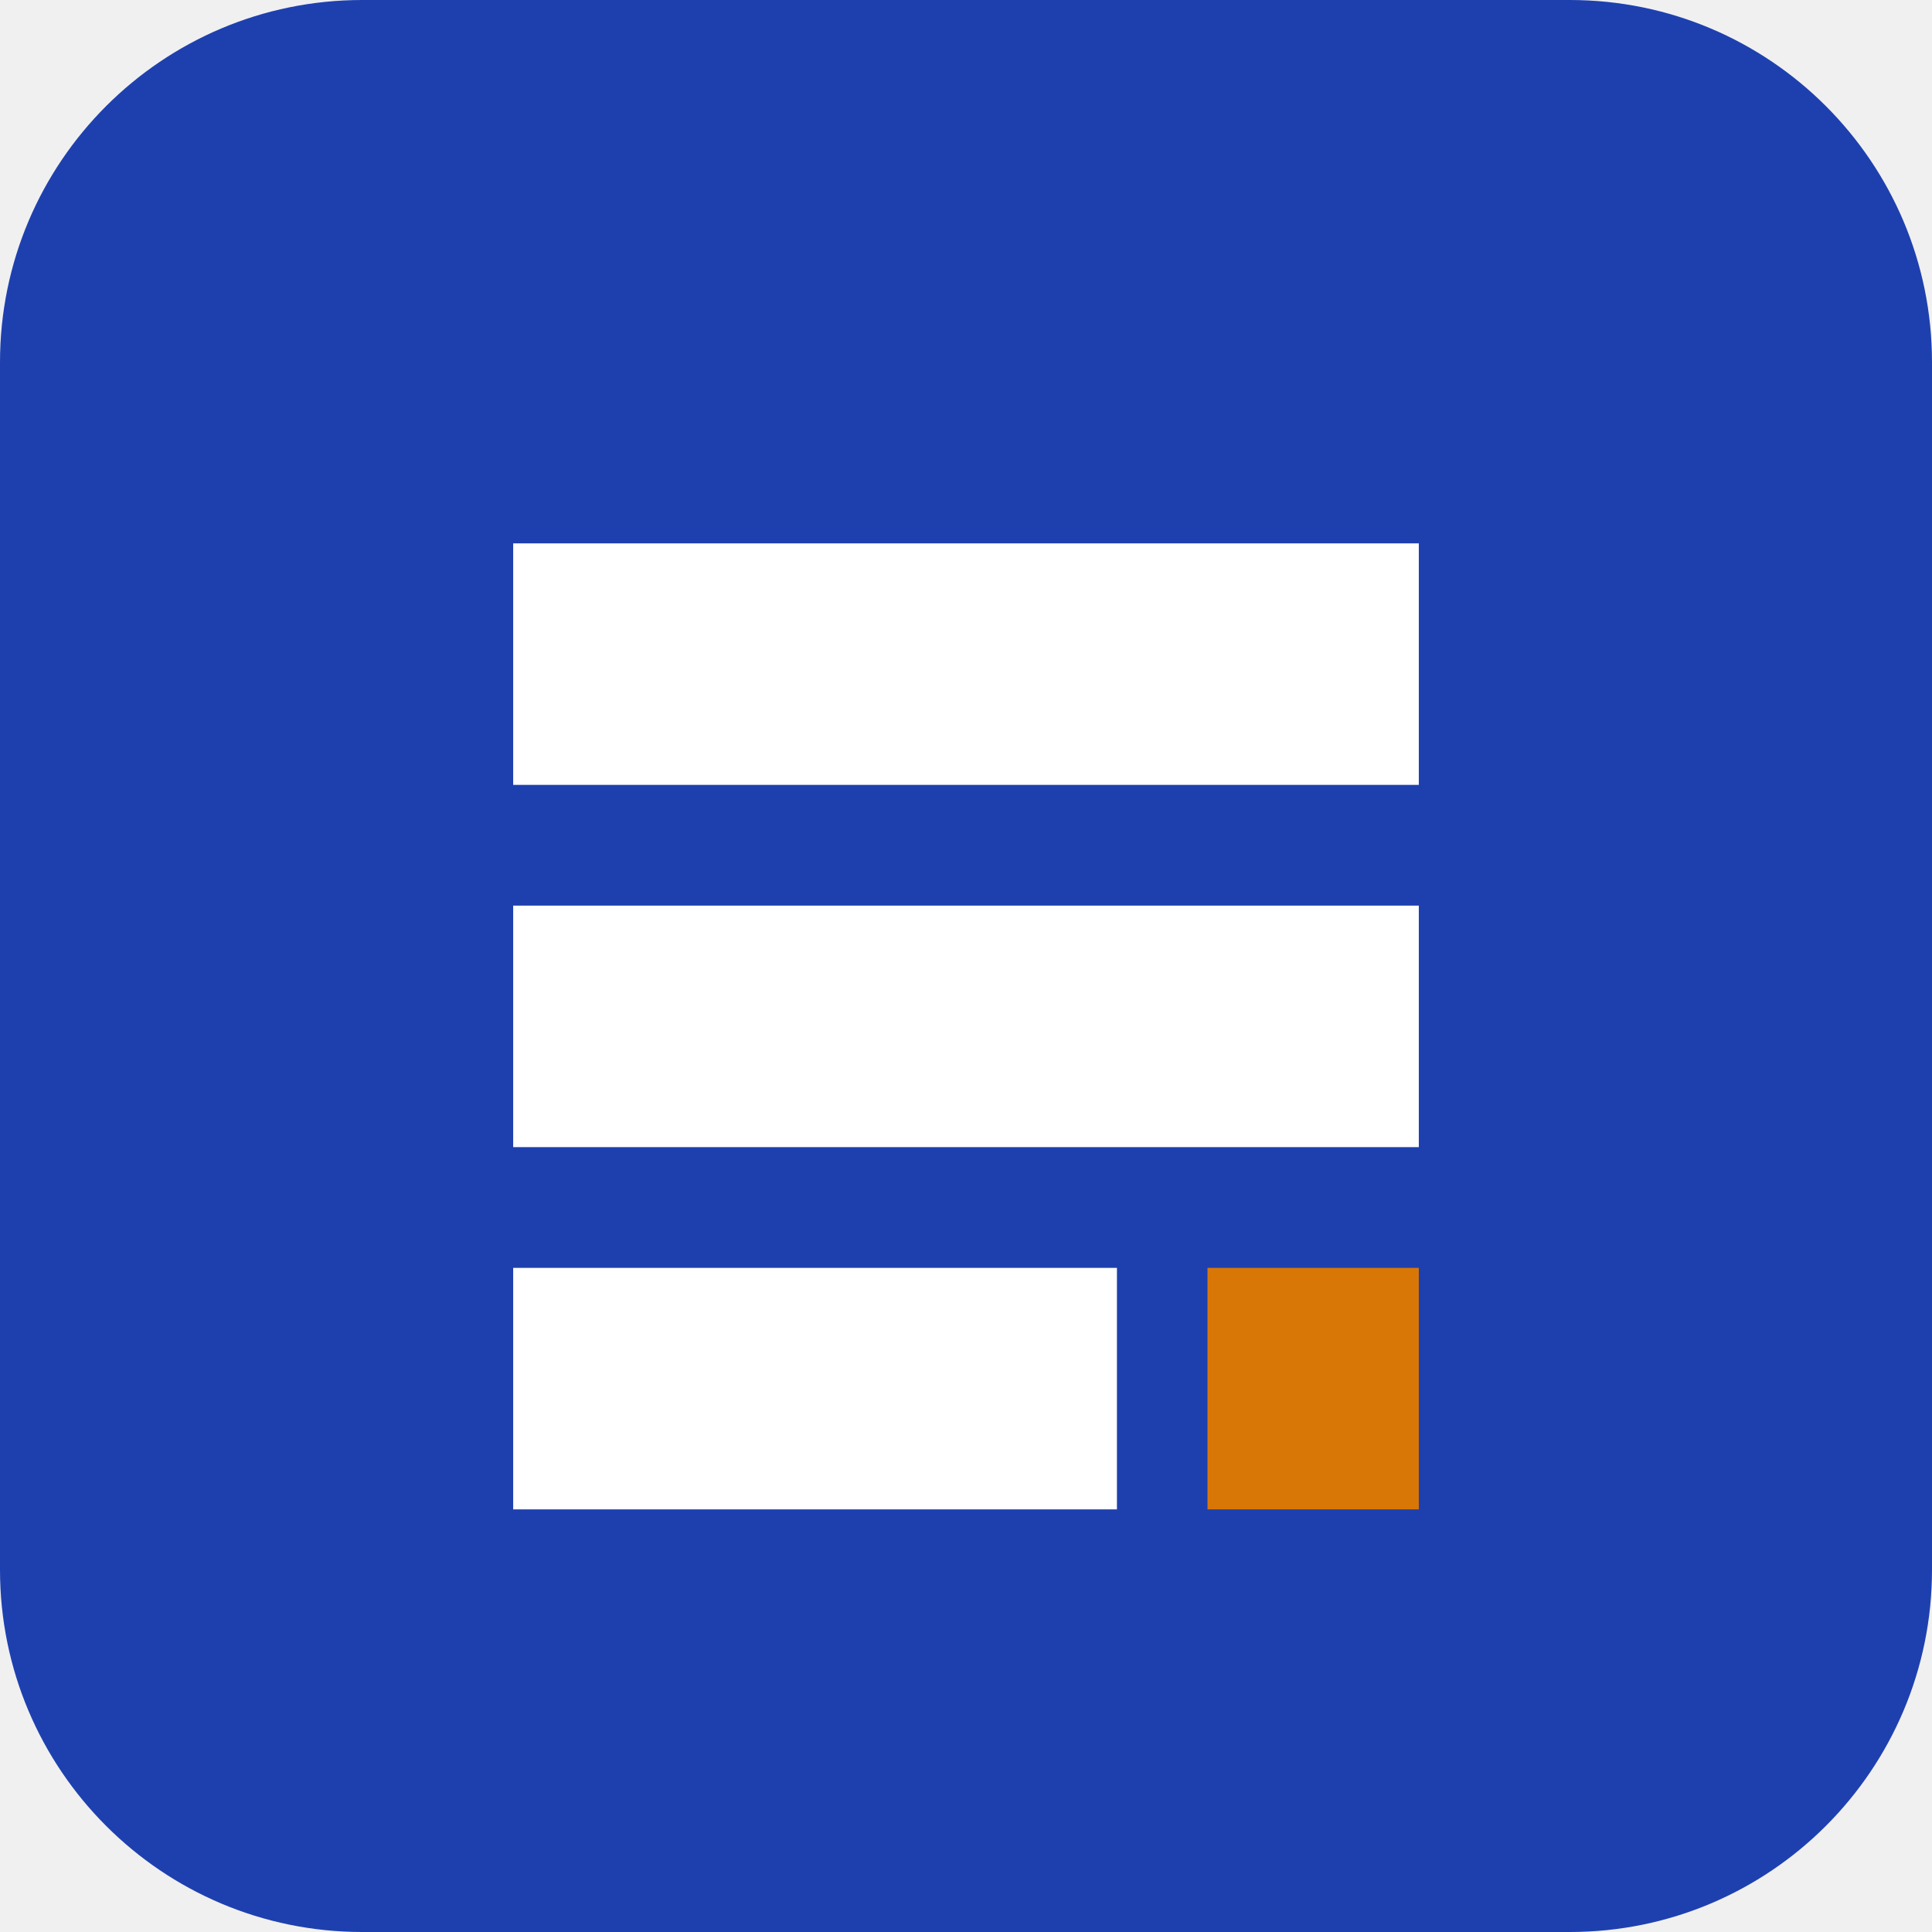
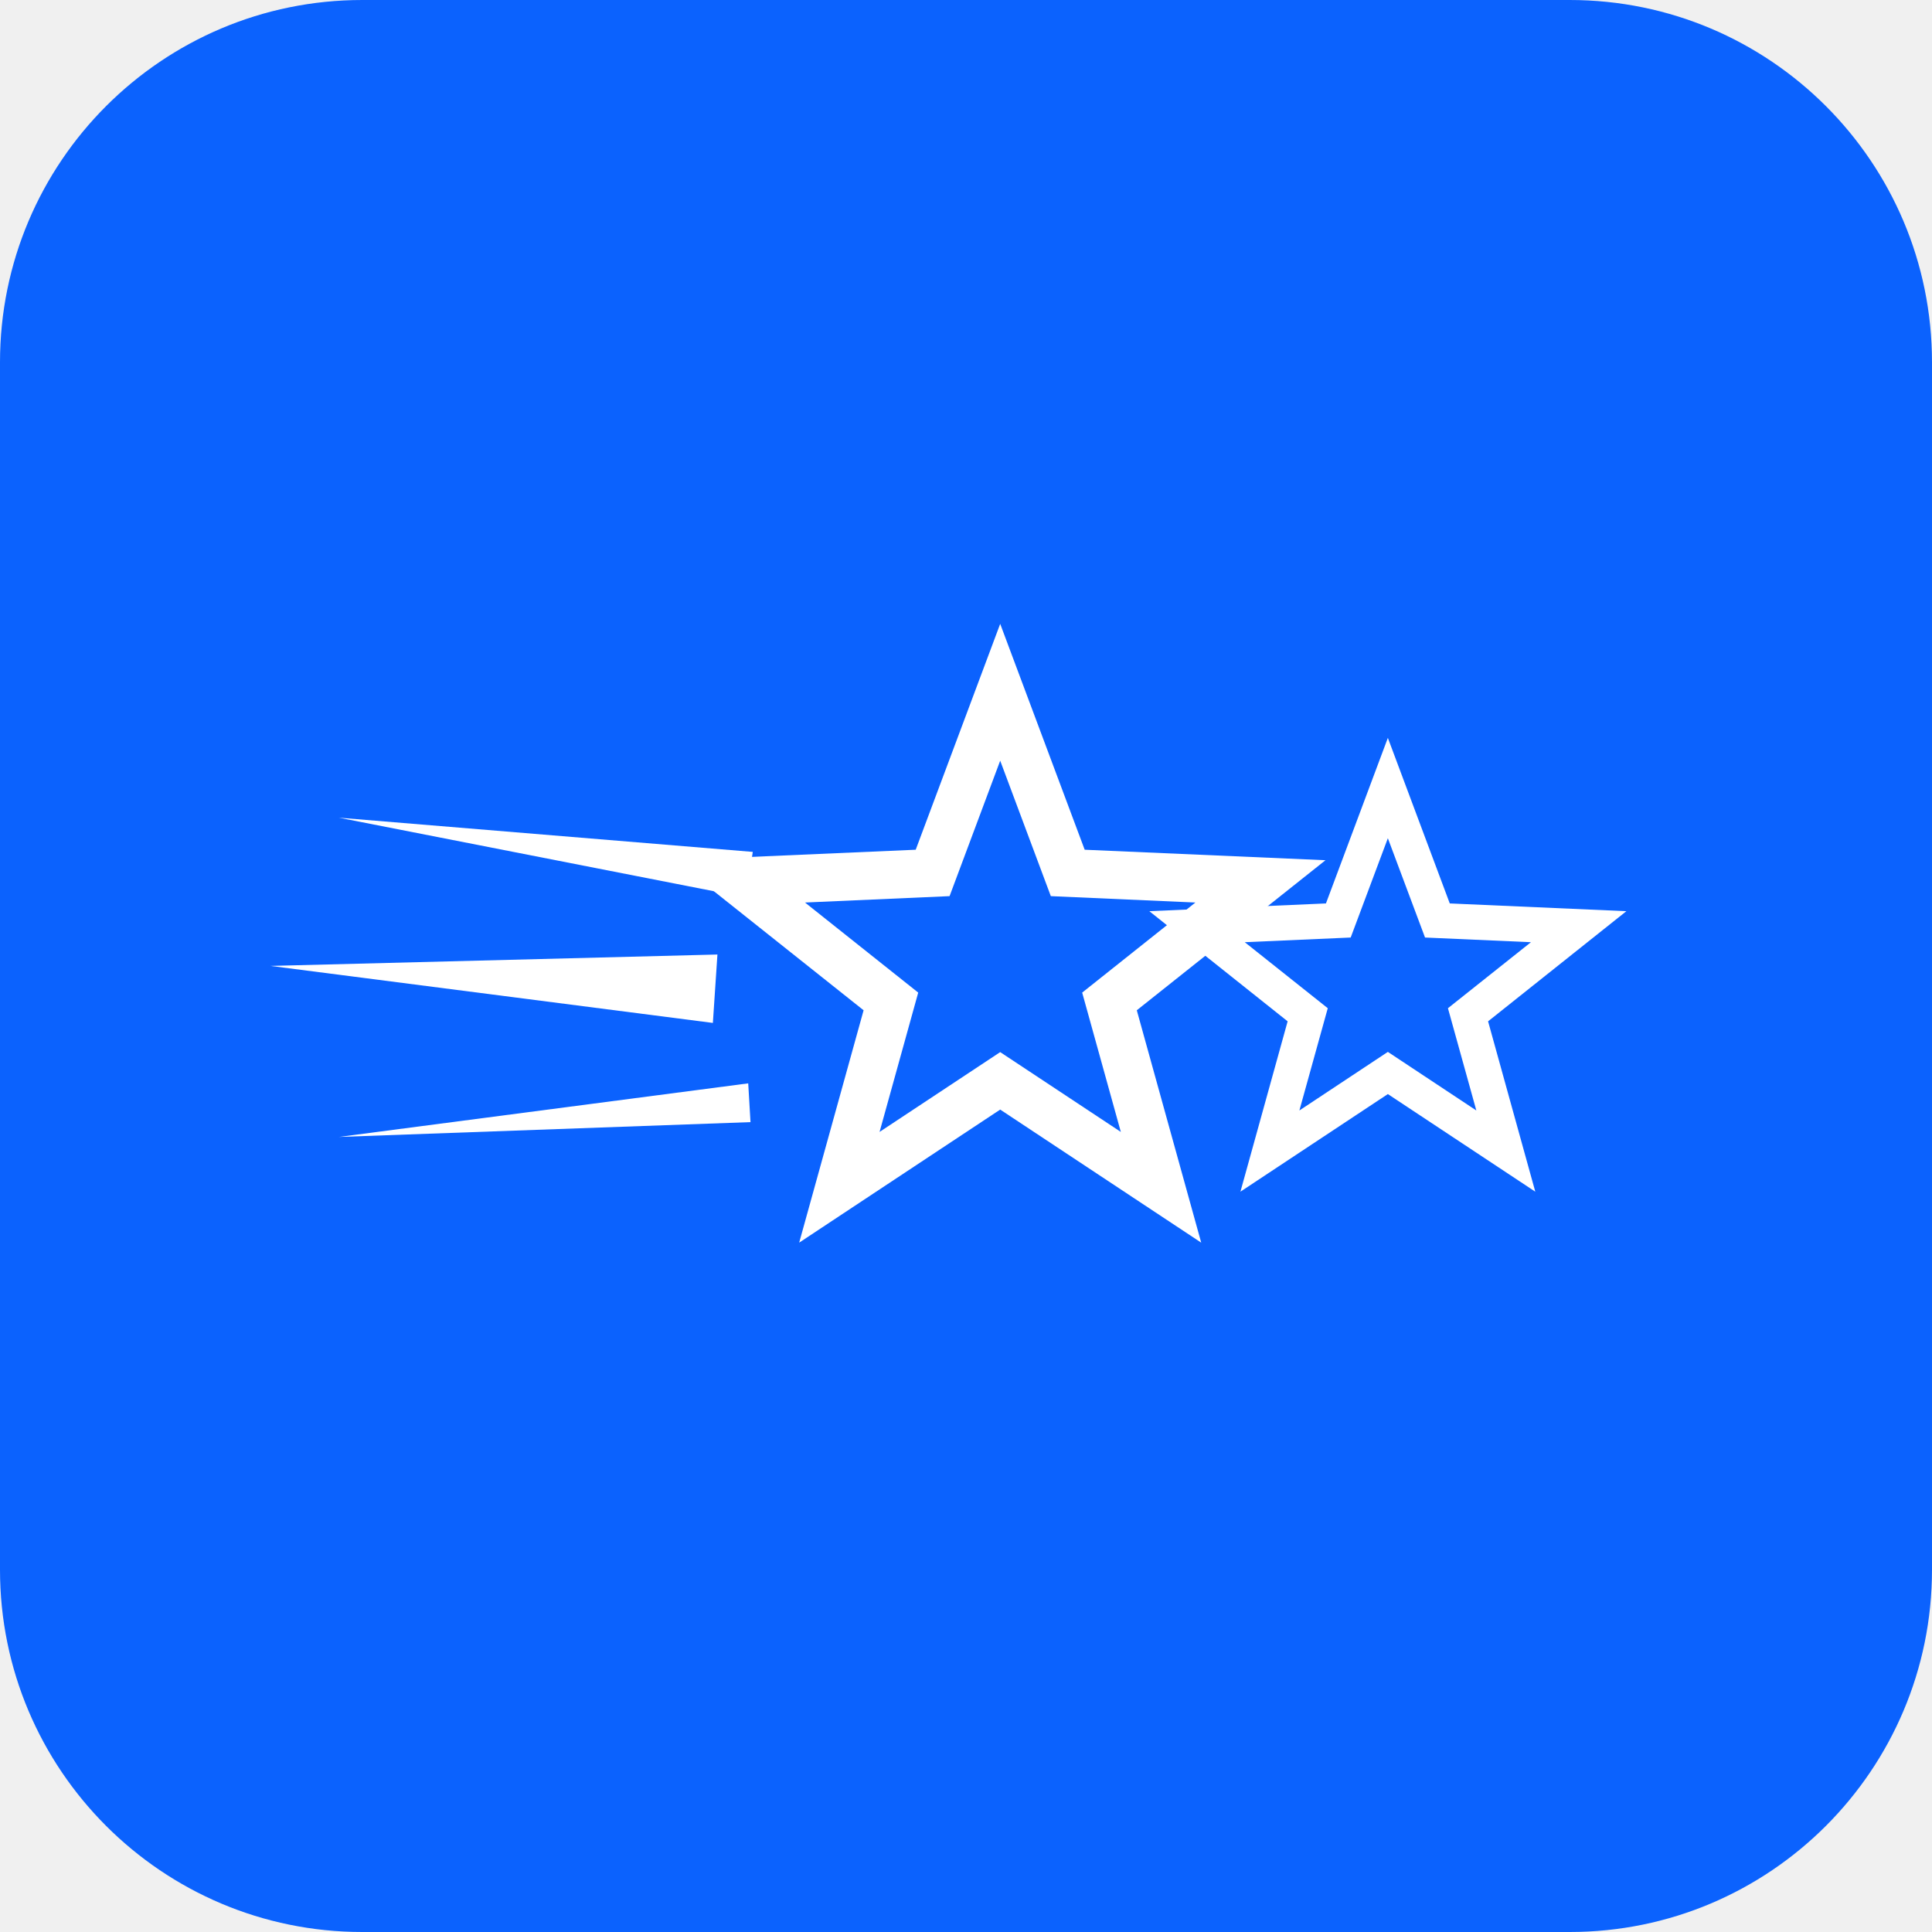
- <svg xmlns="http://www.w3.org/2000/svg" viewBox="0 0 64 64" role="img" aria-label="SID Retail">
-   <rect width="64" height="64" rx="12" fill="#1e40af" />
-   <path d="M17 18h30v8H17zm0 12h30v8H17zm0 12h20v8H17z" fill="#fff" />
-   <rect x="40" y="42" width="7" height="8" fill="#d97706" />
+ <svg xmlns="http://www.w3.org/2000/svg" viewBox="0 0 64 64" width="64" height="64" role="img" aria-label="SID">
+   <rect width="64" height="64" rx="12.0" fill="#0b62fe" />
+   <g transform="translate(8.96 18.40) scale(0.3777)" fill="#ffffff" fill-rule="evenodd">
+     <path d="M 42.3 26.0 L 41.7 30.0 L 6.0 23.0 Z" />
+     <path d="M 39.2 35.0 L 38.8 41.0 L 0.0 36.0 Z" />
+     <path d="M 41.9 46.3 L 42.1 49.7 L 6.0 51.0 Z" />
+     <path fill-rule="evenodd" d="M 98.00 16.00 L 103.43 30.52 L 118.92 31.20 L 106.79 40.86 L 110.93 55.80 L 98.00 47.24 L 85.07 55.80 L 89.21 40.86 L 77.08 31.20 L 92.57 30.52 Z M 98.00 24.80 L 101.26 33.51 L 110.55 33.92 L 103.27 39.71 L 105.76 48.68 L 98.00 43.54 L 90.24 48.68 L 92.73 39.71 L 85.45 33.92 L 94.74 33.51 Z" />
+     <path fill-rule="evenodd" d="M 64.00 6.00 L 71.41 25.81 L 92.53 26.73 L 75.98 39.89 L 81.63 60.27 L 64.00 48.60 L 46.37 60.27 L 52.02 39.89 L 35.47 26.73 L 56.59 25.81 Z M 64.00 18.00 L 68.44 29.88 L 81.12 30.44 L 71.19 38.34 L 74.58 50.56 L 64.00 43.56 L 53.42 50.56 L 56.81 38.34 L 46.88 30.44 L 59.56 29.88 Z" />
+   </g>
</svg>
